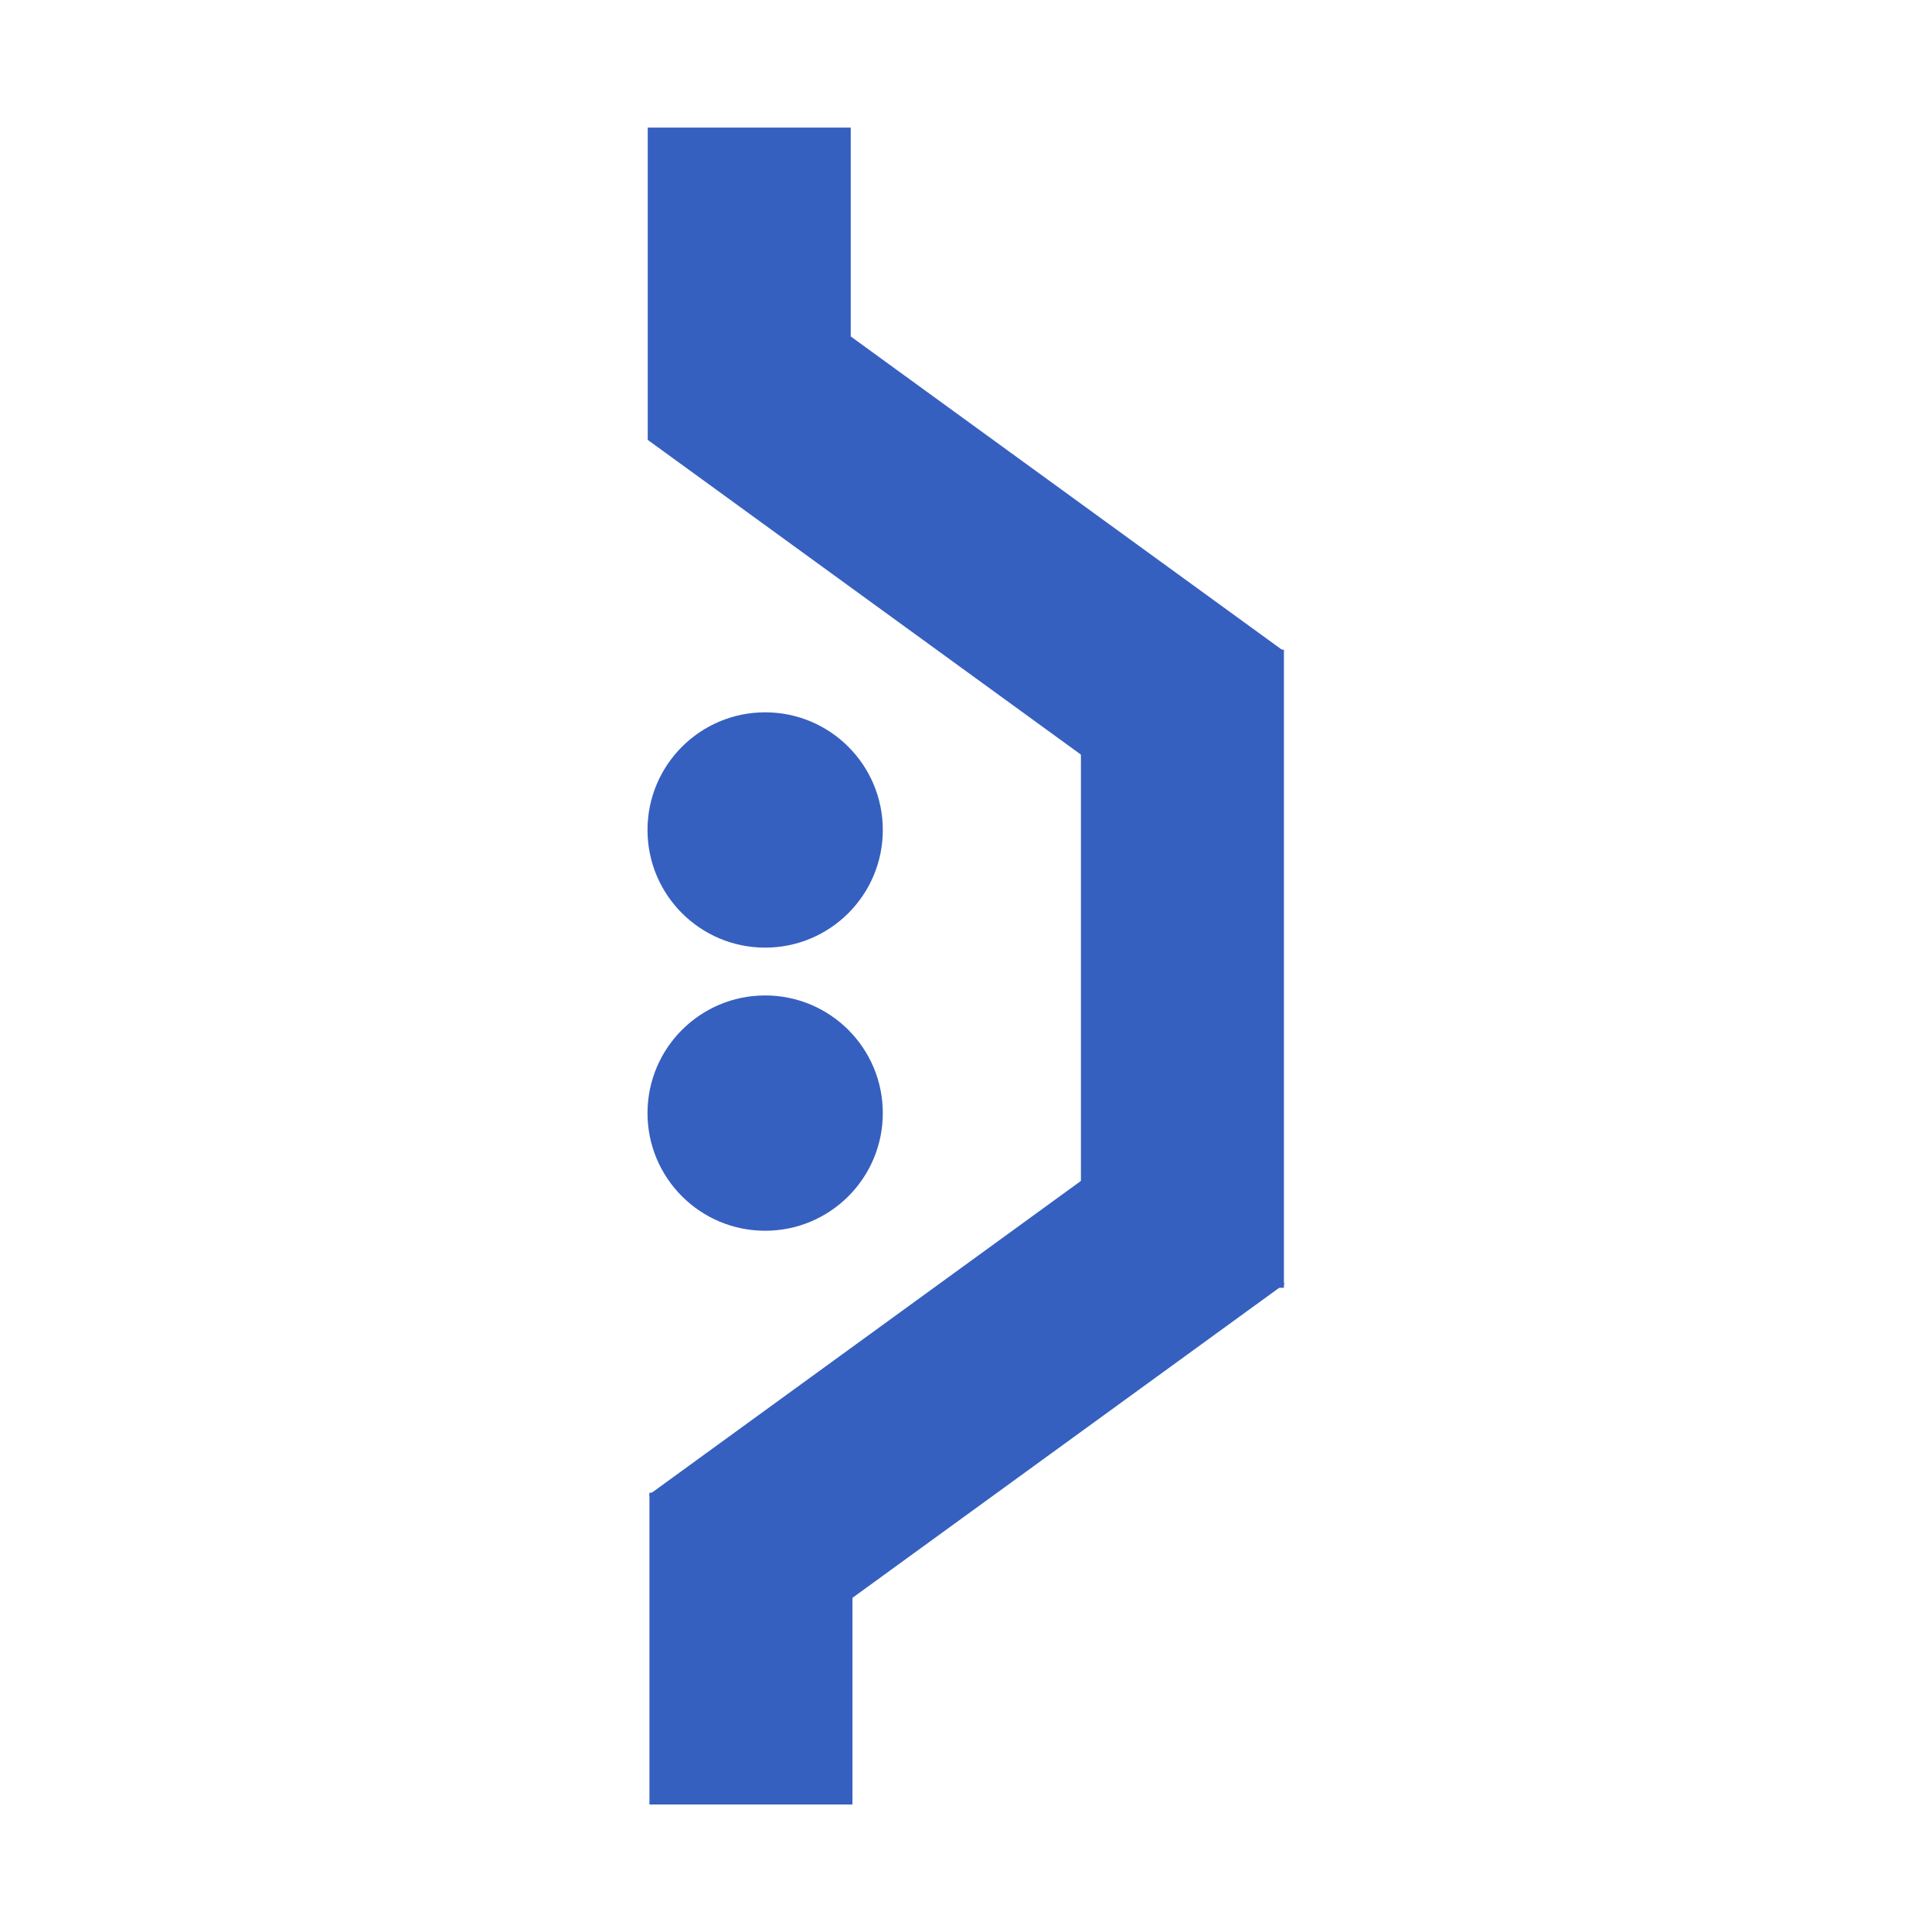
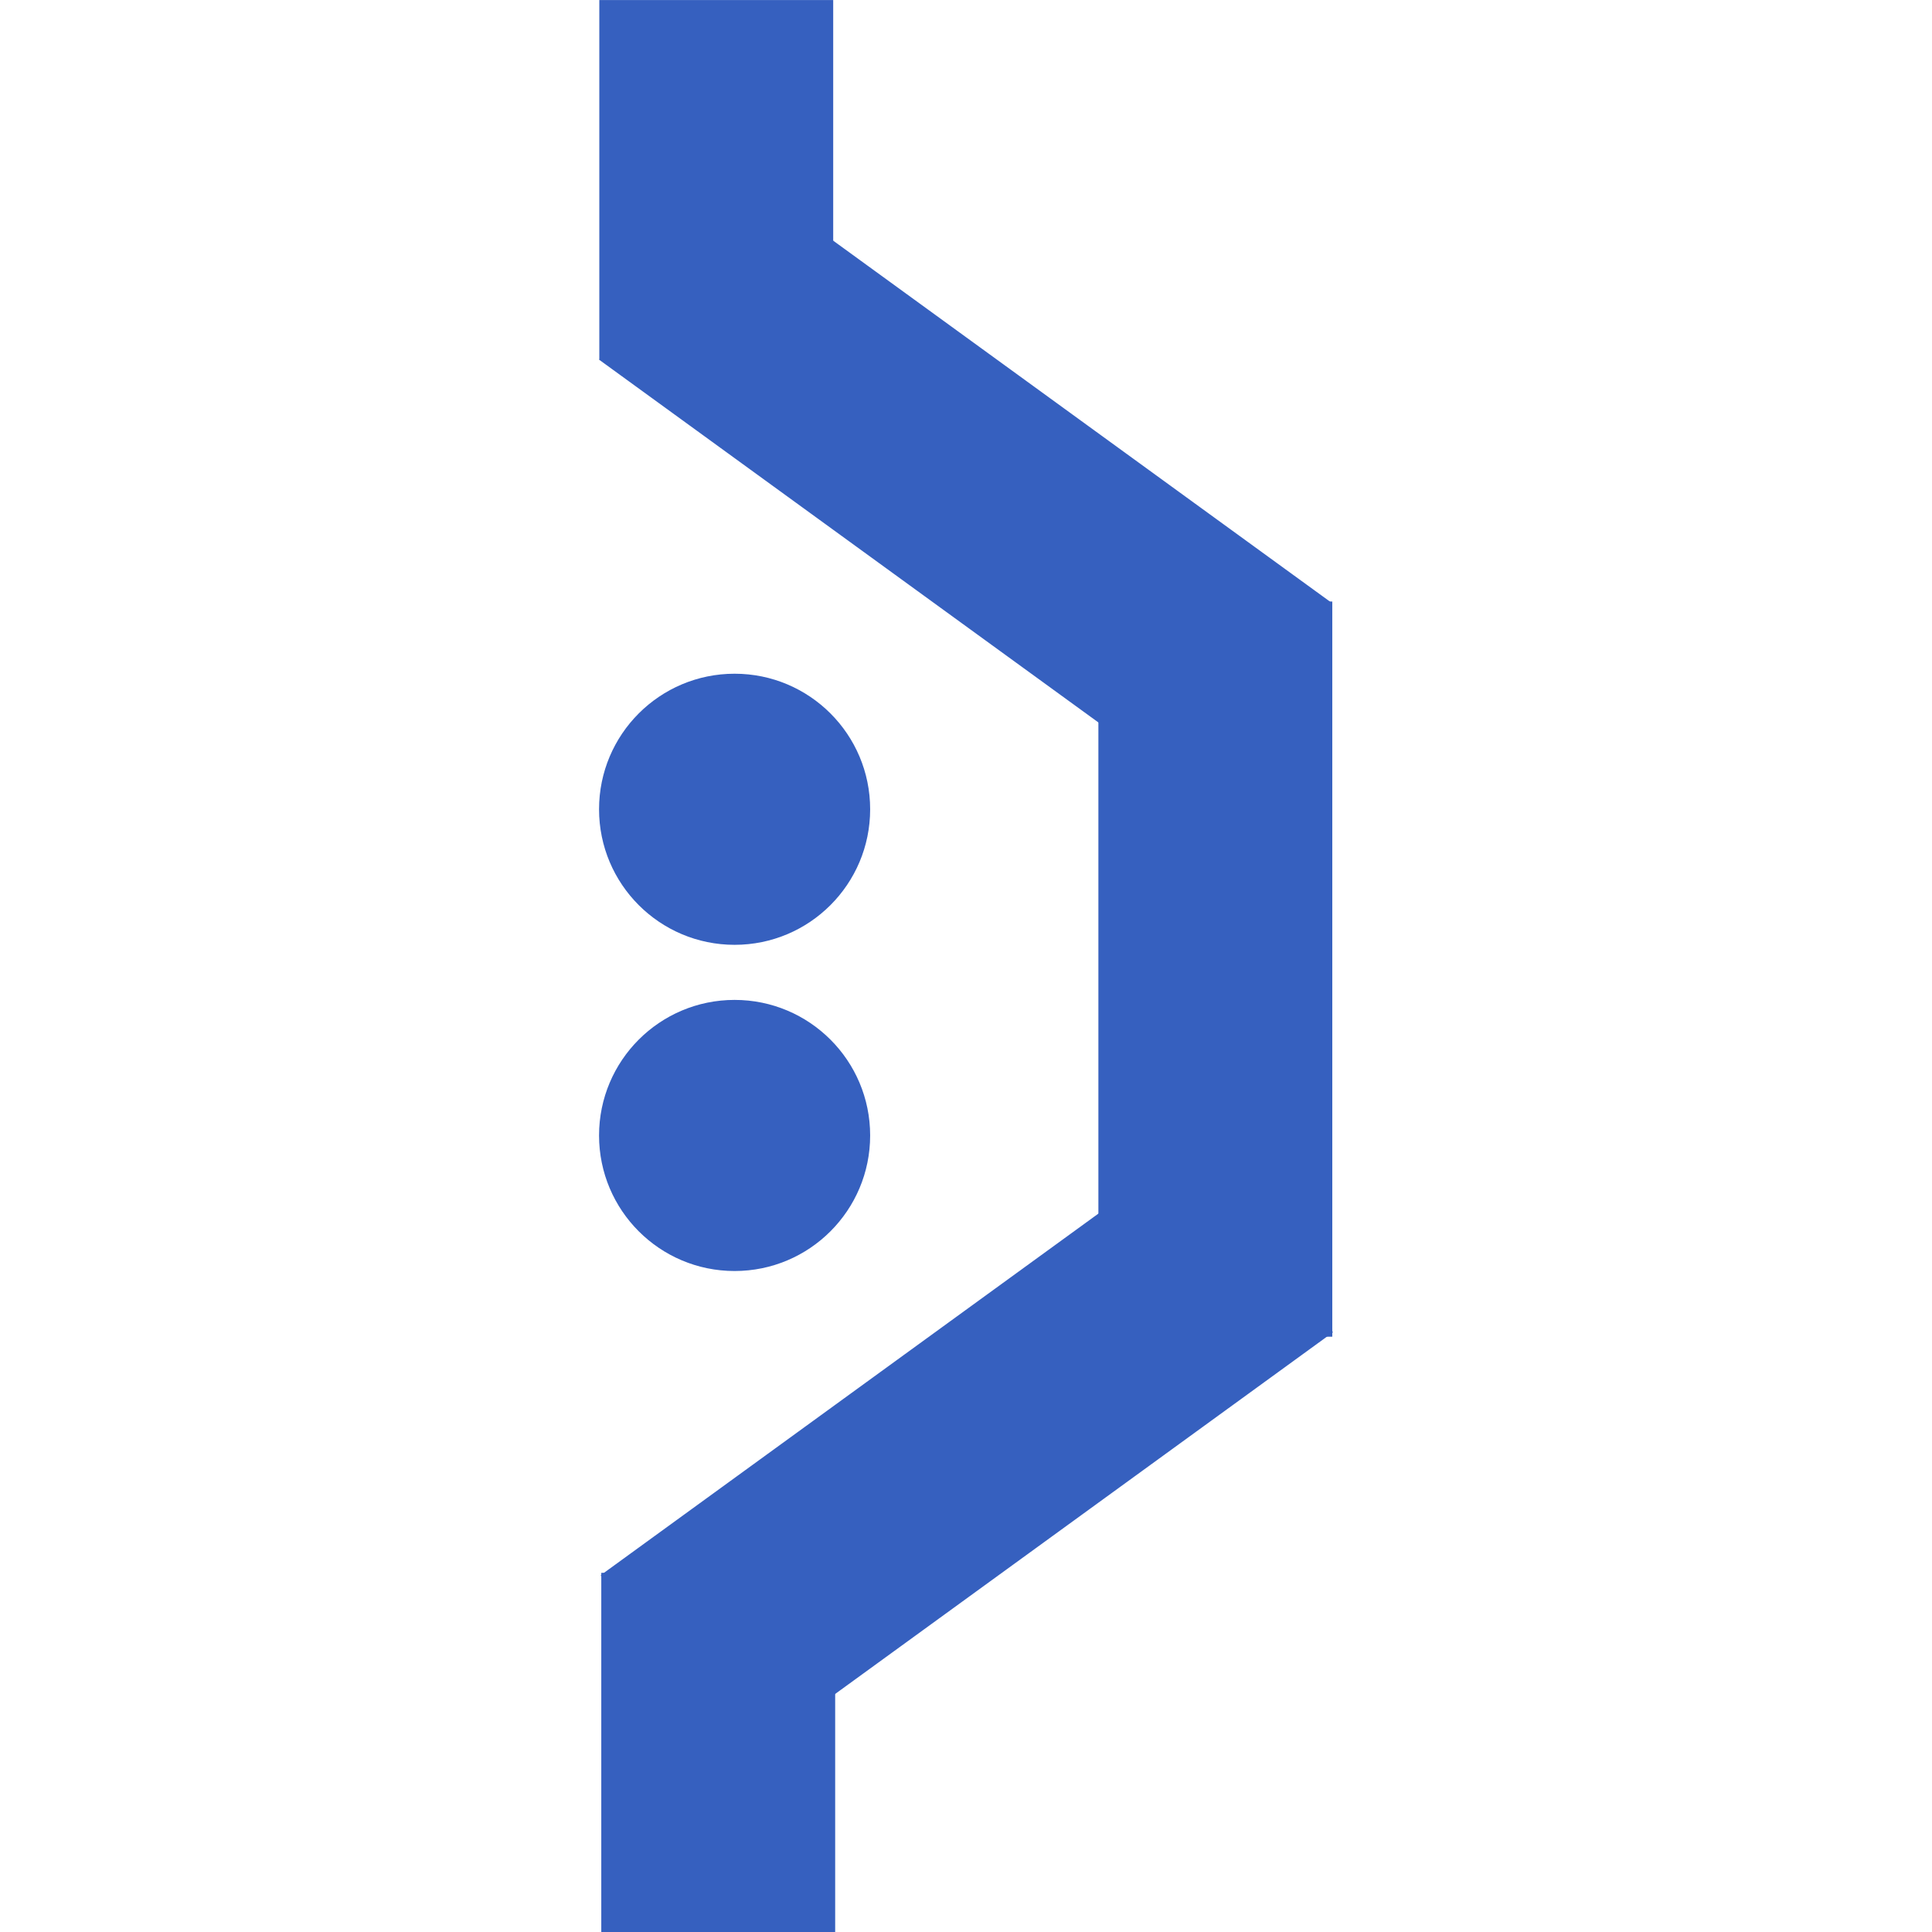
<svg xmlns="http://www.w3.org/2000/svg" width="64" version="1.1" height="64" id="svg2">
  <defs id="defs5455" />
  <g id="layer1" transform="translate(-384.5714,-483.798)">
-     <g id="g4665" transform="matrix(3.543122,0,0,3.543122,-997.5728,-1375.183)" style="fill:#3660bf;fill-opacity:1">
+     <g id="g4665" transform="matrix(4.082103,0,0,4.082103,-1212.693,-1662.84)" style="fill:#3660bf;fill-opacity:1">
      <circle r="1.1" cy="532.433" cx="397.246" id="path4254" style="fill:#3660bf;fill-opacity:1;stroke:none;stroke-width:1.8;stroke-linejoin:round;stroke-miterlimit:4;stroke-dasharray:none;stroke-opacity:1" />
      <circle r="1.1" cy="535.08" cx="397.246" id="path4254-6" style="fill:#3660bf;fill-opacity:1;stroke:none;stroke-width:1.8;stroke-linejoin:round;stroke-miterlimit:4;stroke-dasharray:none;stroke-opacity:1" />
      <g transform="translate(6.610169,-0.7118644)" style="fill:#3660bf;fill-opacity:1" id="g4649">
        <rect style="fill:#3660bf;fill-opacity:1;stroke:none;stroke-width:1.8;stroke-linejoin:round;stroke-miterlimit:4;stroke-dasharray:none;stroke-opacity:1" id="rect4319" width="1.898" height="2.915" x="389.538" y="526.578" />
        <rect style="fill:#3660bf;fill-opacity:1;stroke:none;stroke-width:1.8;stroke-linejoin:round;stroke-miterlimit:4;stroke-dasharray:none;stroke-opacity:1" id="rect4319-7" width="1.898" height="2.915" x="389.554" y="539.341" />
        <rect style="fill:#3660bf;fill-opacity:1;stroke:none;stroke-width:1.8;stroke-linejoin:round;stroke-miterlimit:4;stroke-dasharray:none;stroke-opacity:1" id="rect4319-7-5" width="1.898" height="5.966" x="393.588" y="531.459" />
        <rect style="fill:#3660bf;fill-opacity:1;stroke:none;stroke-width:1.8;stroke-linejoin:round;stroke-miterlimit:4;stroke-dasharray:none;stroke-opacity:1" id="rect4319-7-5-3" width="1.898" height="5.966" x="-199.408" y="626.371" transform="rotate(-54)" />
        <rect style="fill:#3660bf;fill-opacity:1;stroke:none;stroke-width:1.8;stroke-linejoin:round;stroke-miterlimit:4;stroke-dasharray:none;stroke-opacity:1" id="rect4319-7-5-3-5" width="1.898" height="5.966" x="665.323" y="-4.09" transform="rotate(54)" />
      </g>
    </g>
  </g>
</svg>
